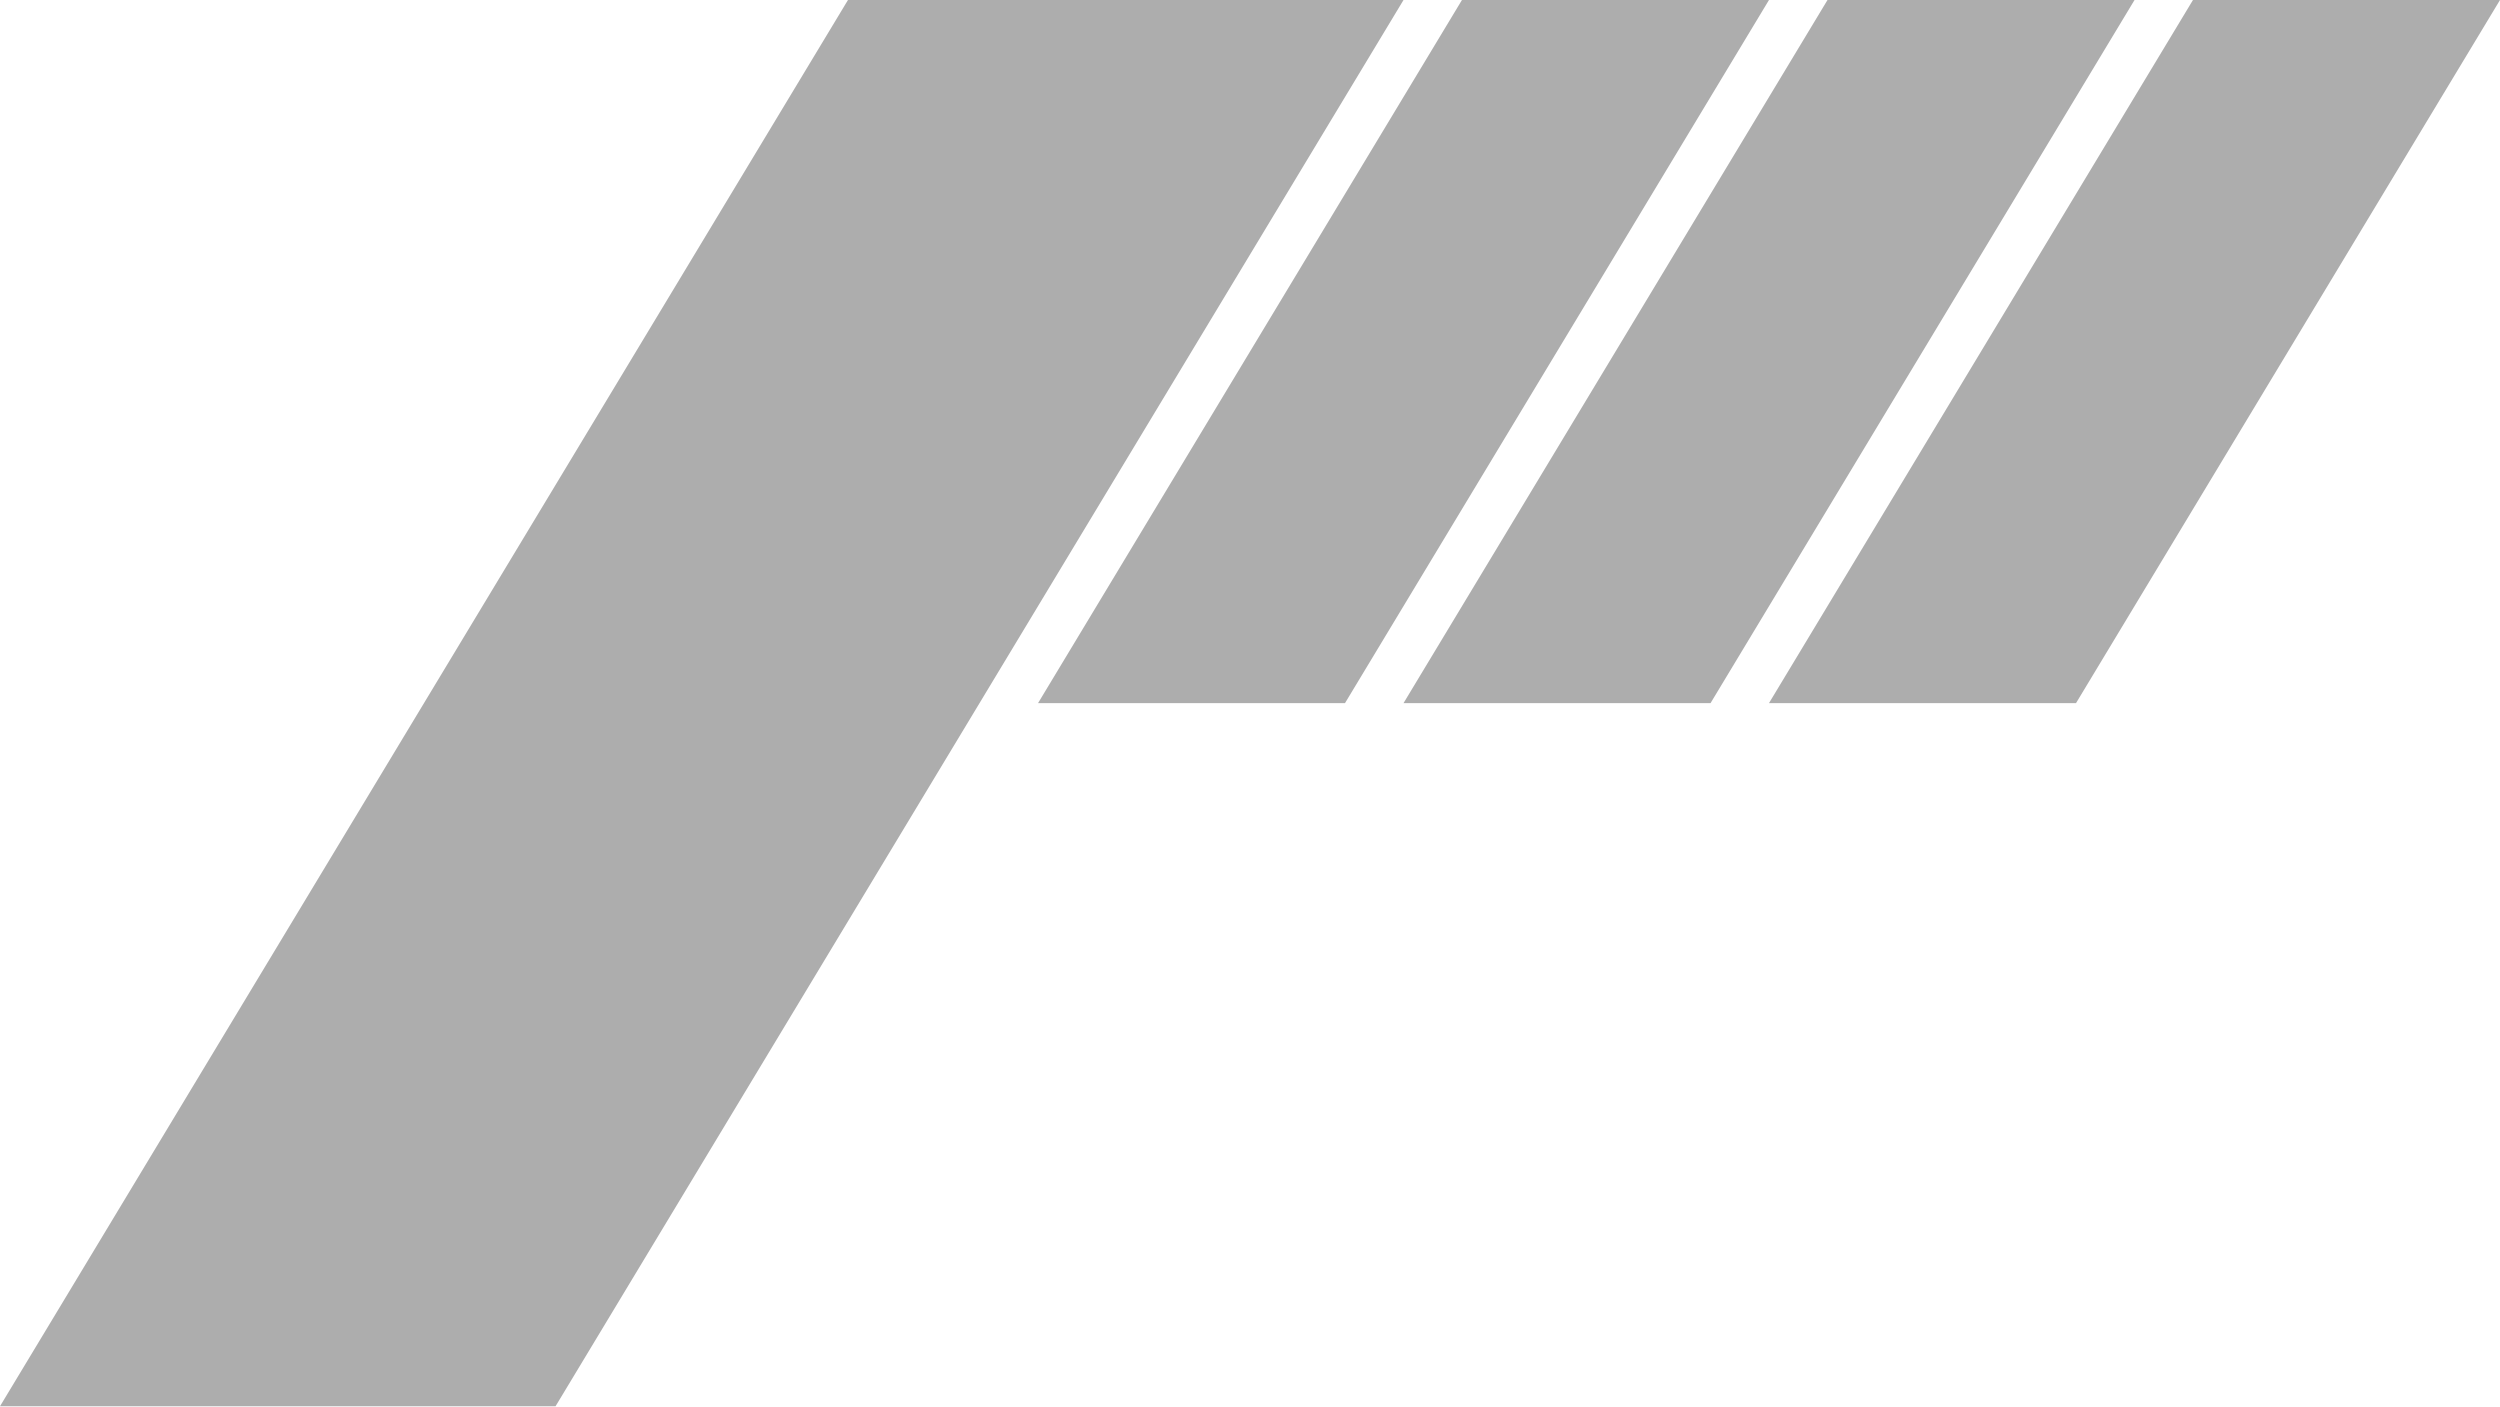
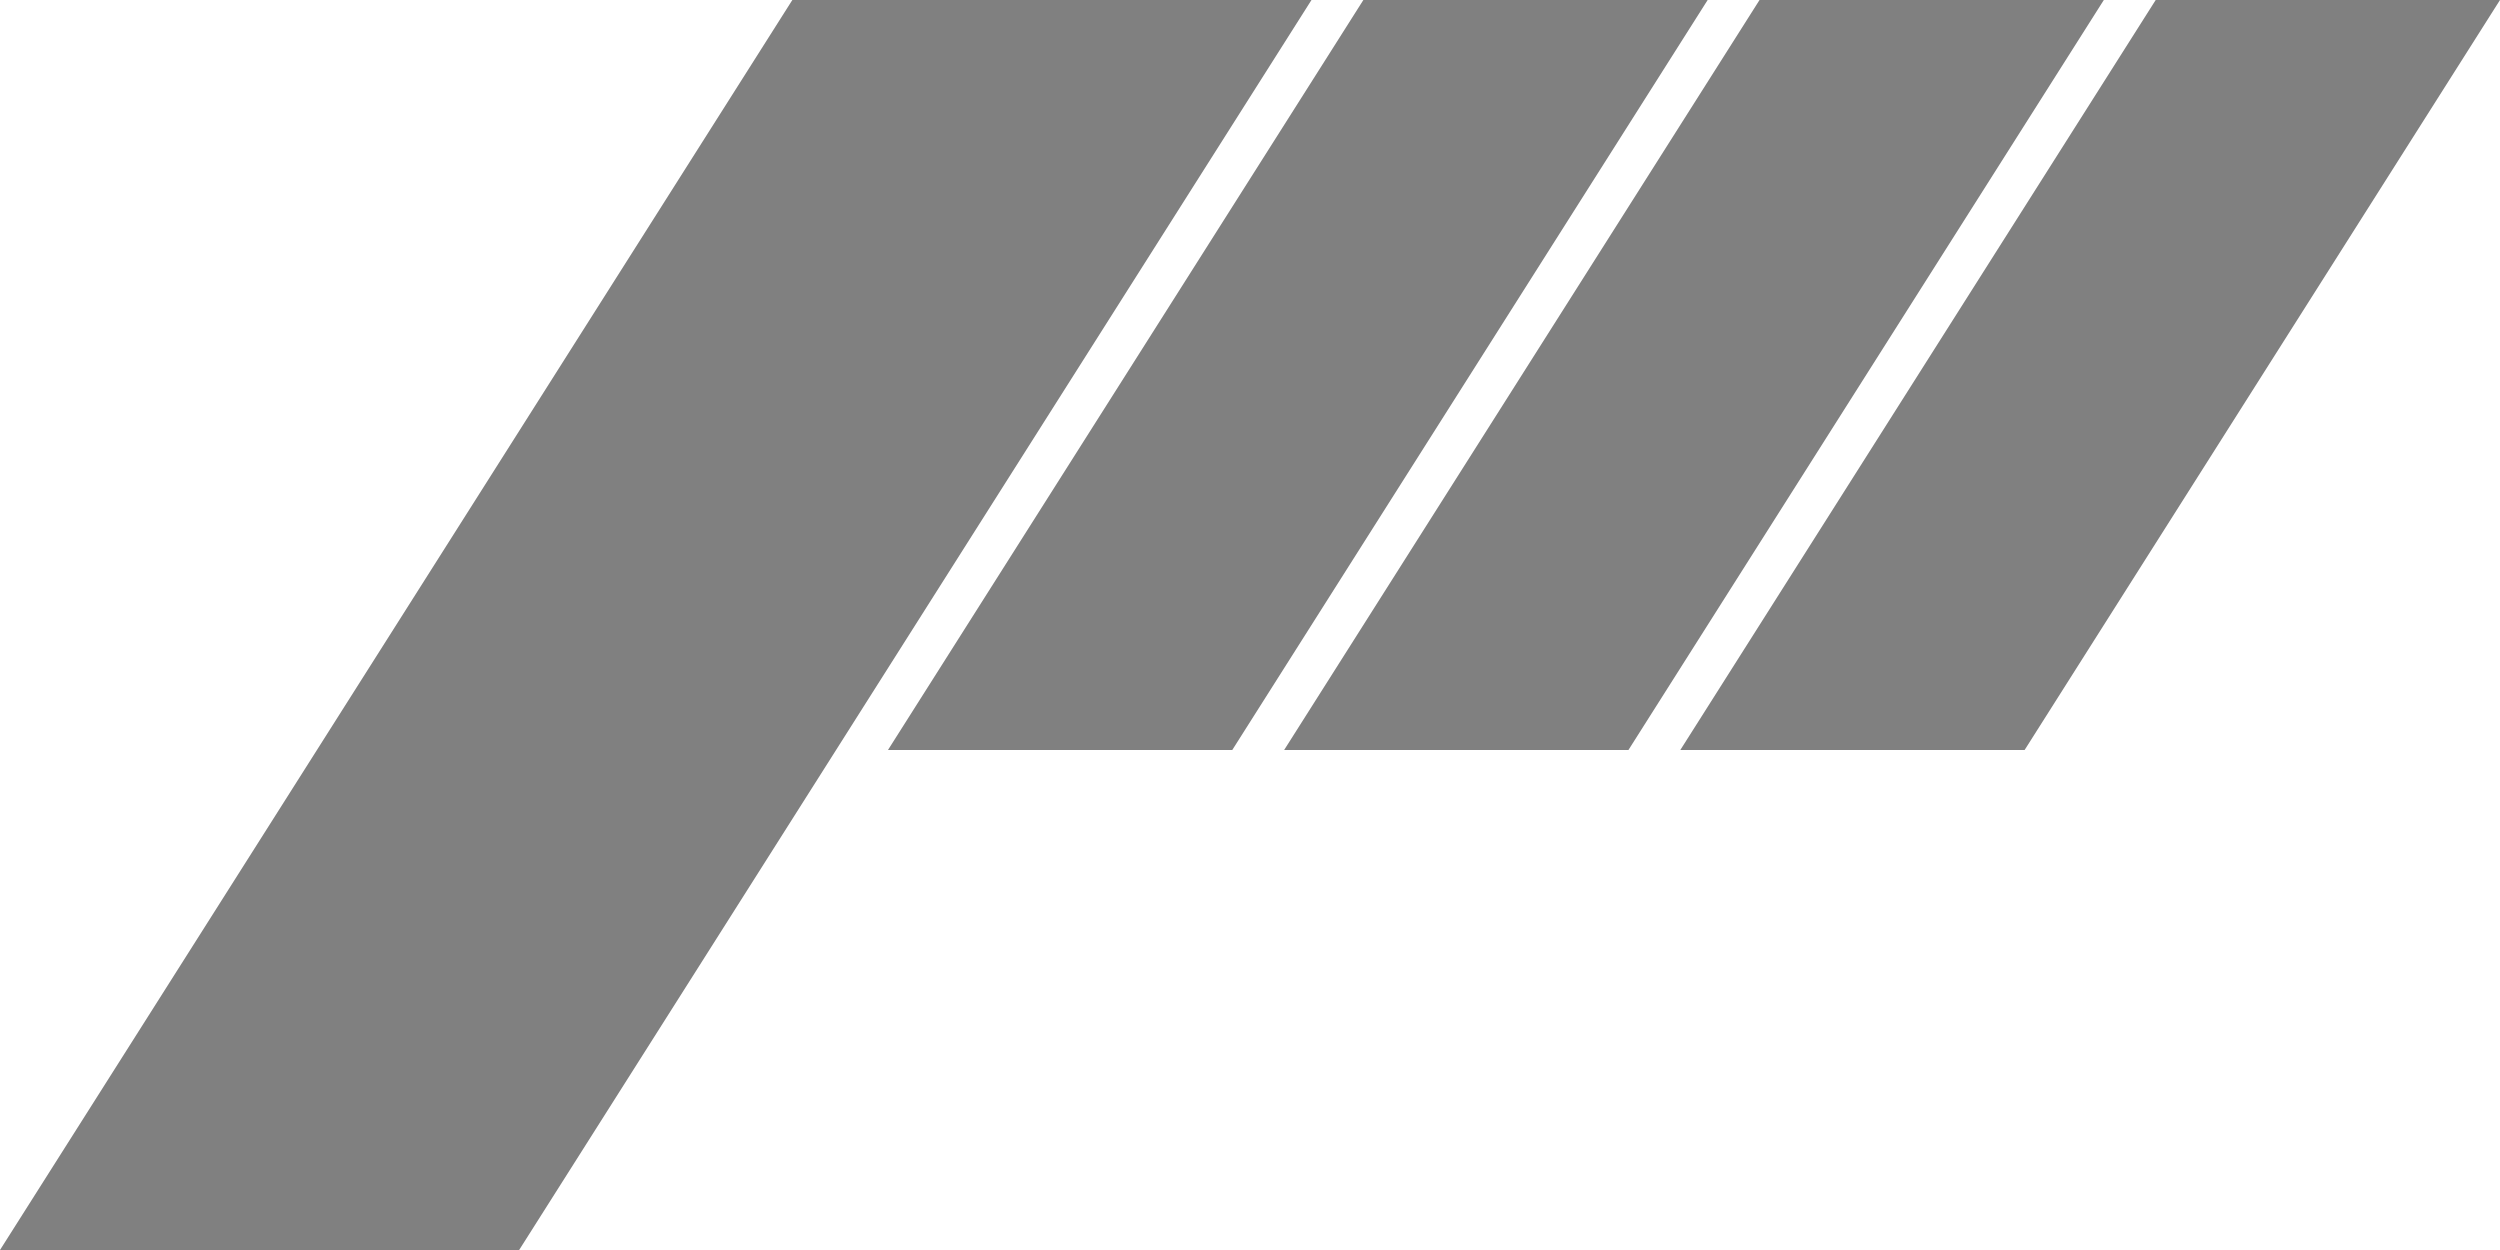
- <svg xmlns="http://www.w3.org/2000/svg" width="32" height="18" viewBox="0 0 32 18" fill="none">
-   <path d="M10.854 0H17.965L7.111 18H0L10.854 0Z" fill="#ADADAD" />
-   <path d="M18.713 0H22.643L17.216 9H13.287L18.713 0Z" fill="#ADADAD" />
-   <path d="M23.392 0H27.322L21.895 9H17.965L23.392 0Z" fill="#ADADAD" />
-   <path d="M28.07 0H32L26.573 9H22.643L28.07 0Z" fill="#ADADAD" />
+ <svg xmlns="http://www.w3.org/2000/svg" width="32" height="16" viewBox="0 0 32 16" fill="none">
+   <path d="M10.142 0H16.787L6.645 16H0L10.142 0Z" fill="#808080" />
+   <path d="M17.451 0H21.858L15.773 9.6H11.366L17.451 0Z" fill="#808080" />
+   <path d="M22.522 0H26.929L20.844 9.6H16.437L22.522 0Z" fill="#808080" />
+   <path d="M27.593 0H32L25.915 9.6H21.508L27.593 0Z" fill="#808080" />
</svg>
